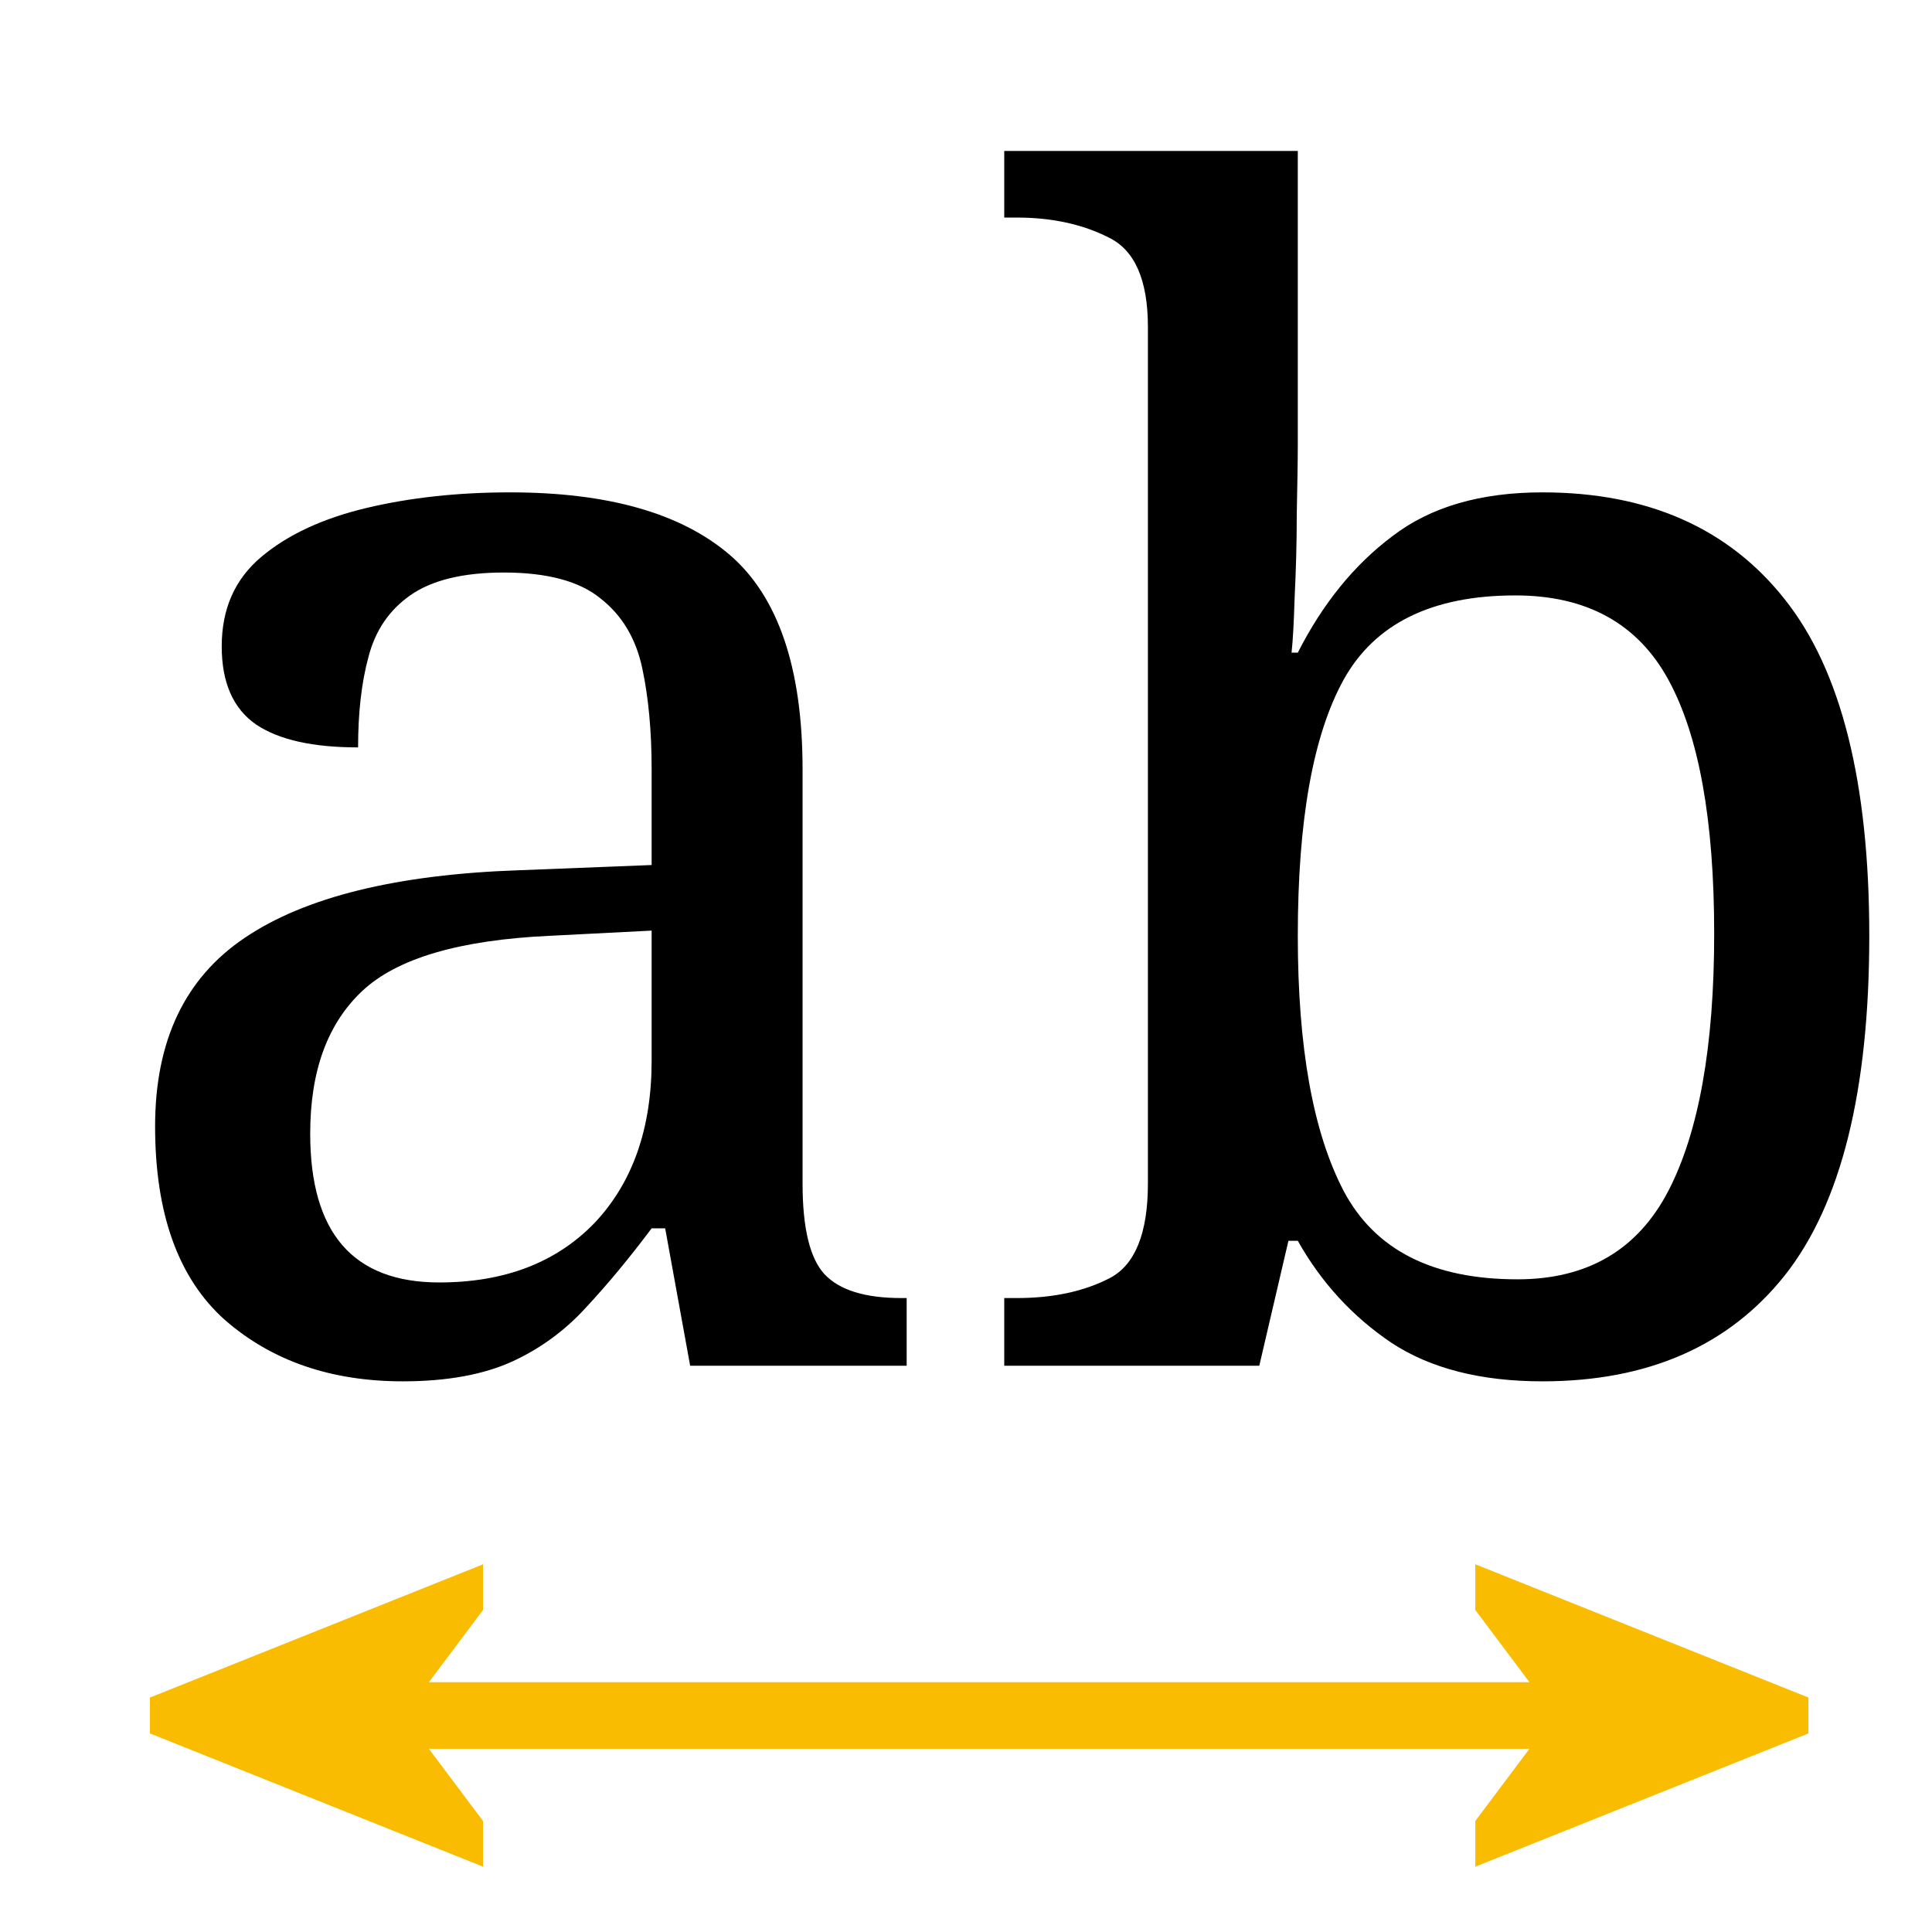
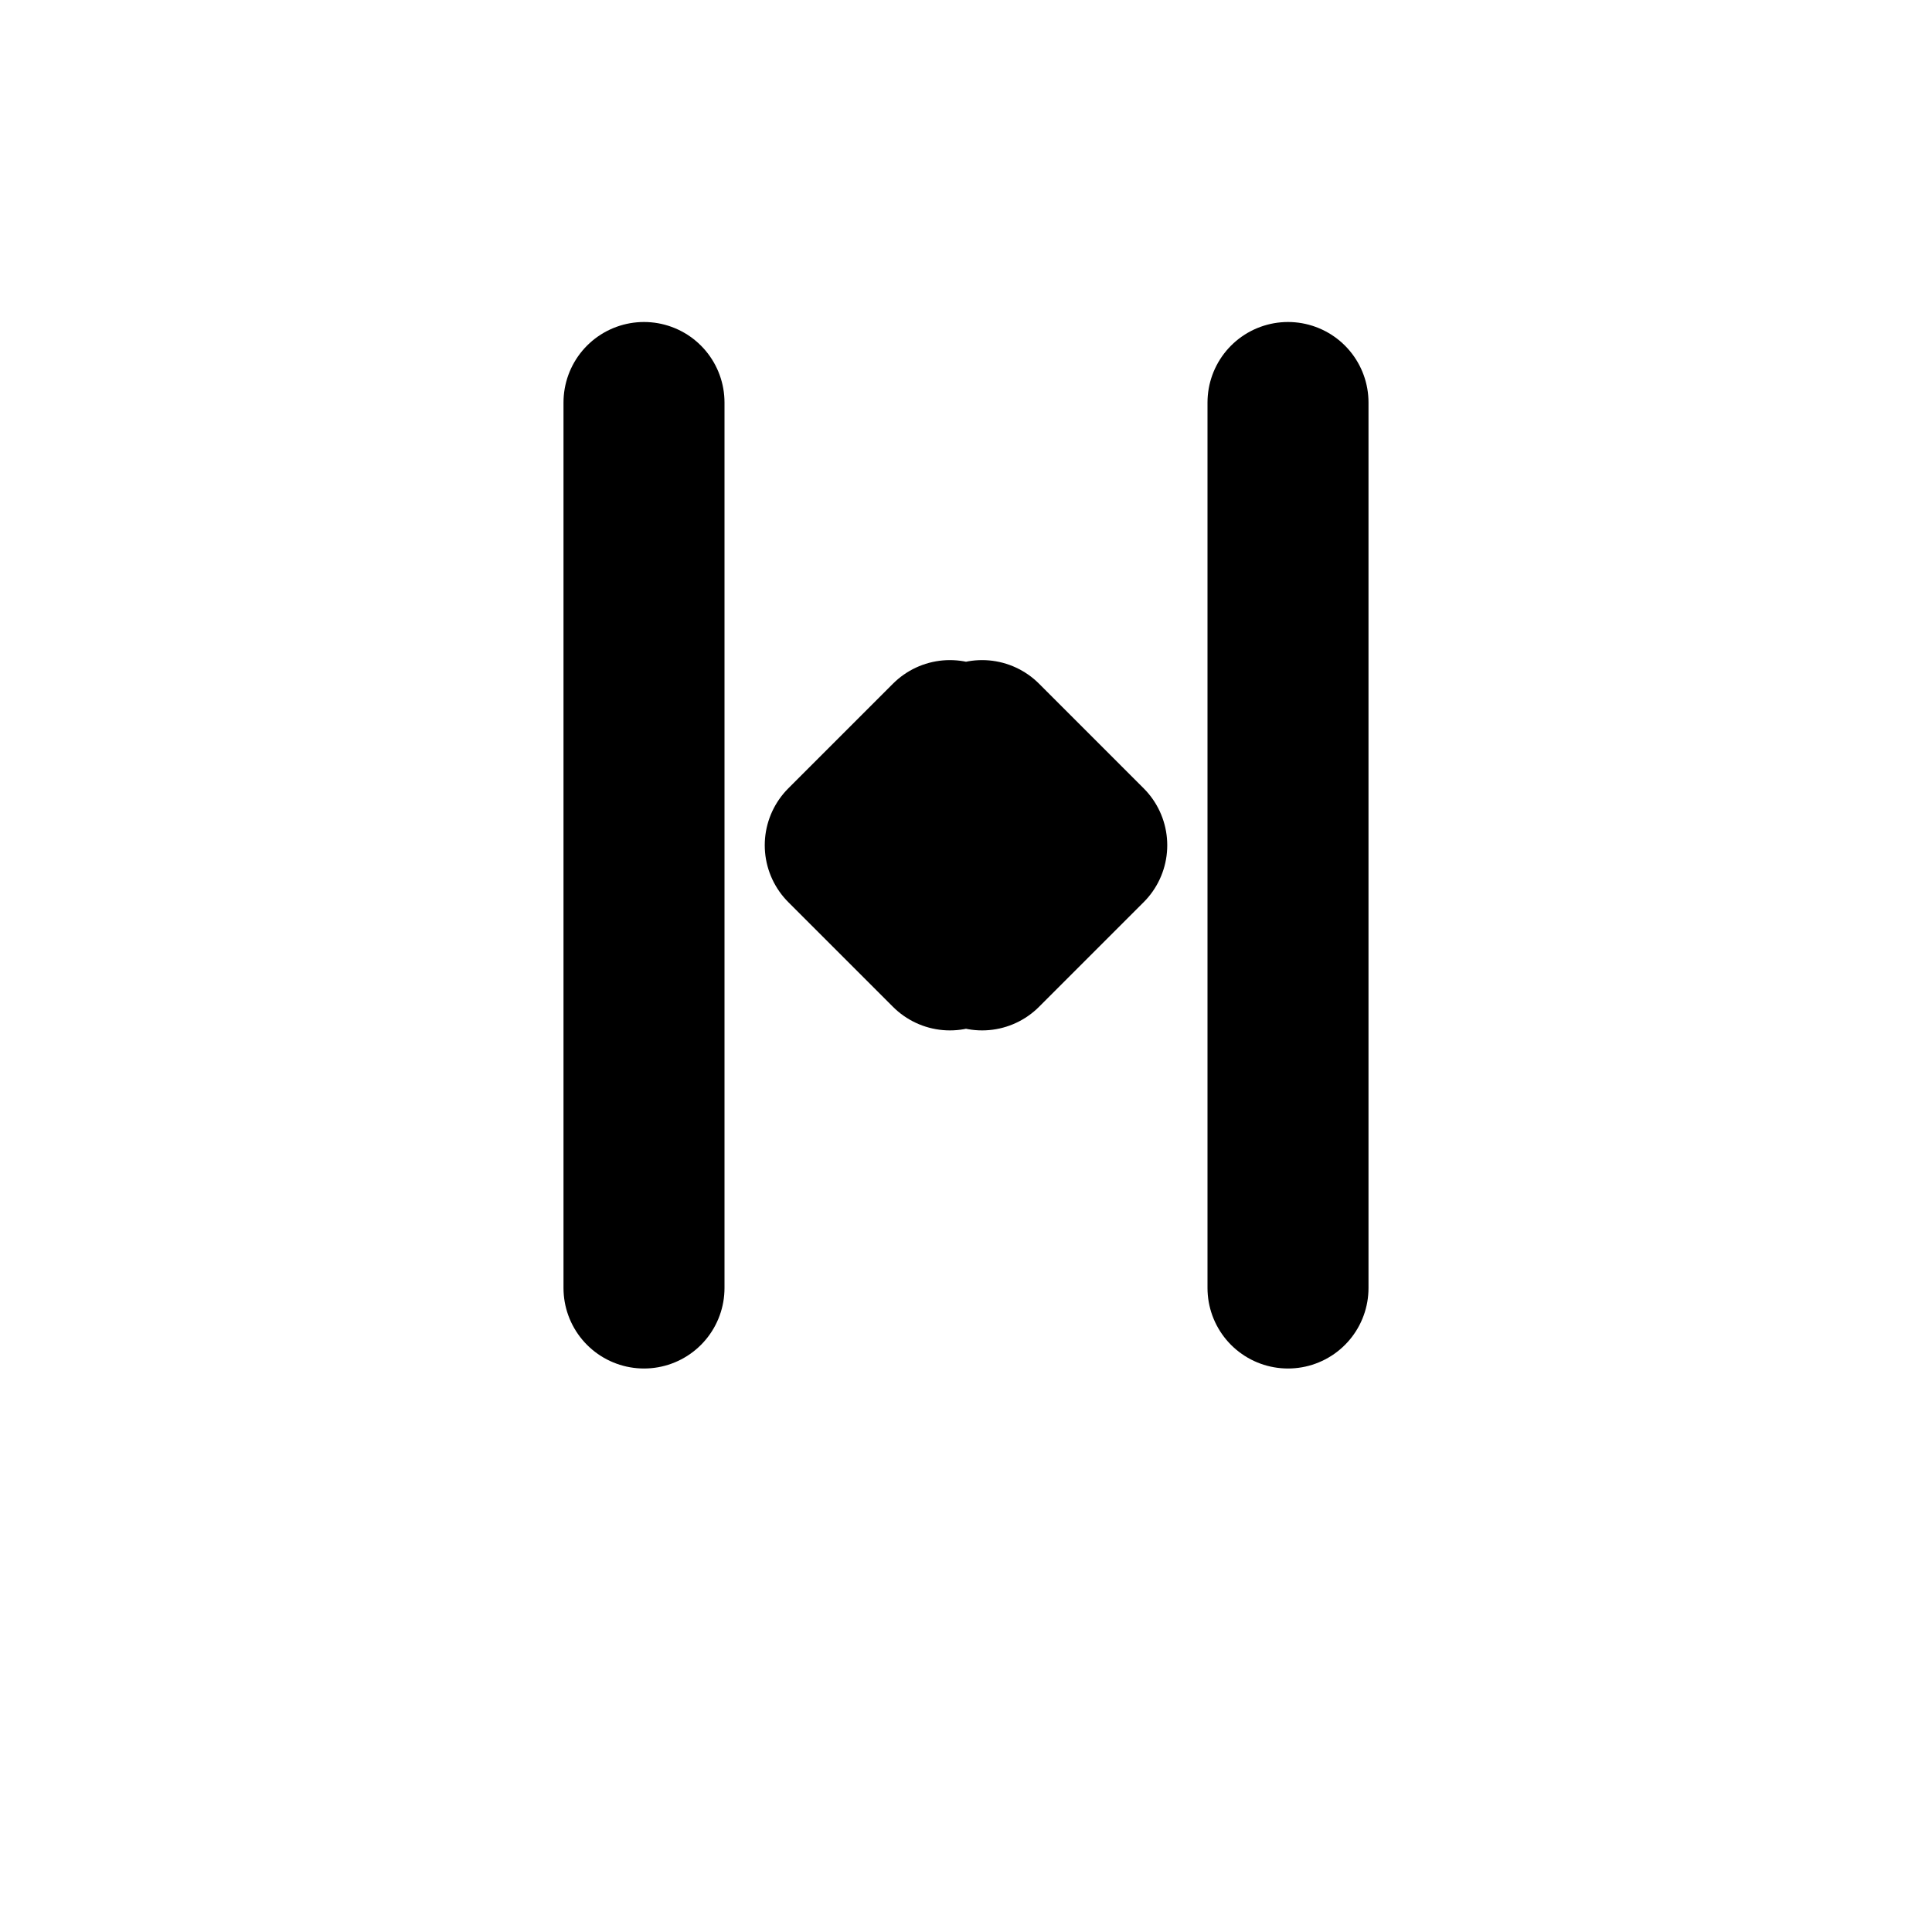
- <svg xmlns="http://www.w3.org/2000/svg" width="29" height="29" data-name="Ebene 1">
-   <defs>
-     <marker id="se_marker_start_svg_3" markerHeight="5" markerWidth="5" orient="auto" refX="50" refY="50" viewBox="0 0 100 100">
-       <path d="m0,50l100,40l-30,-40l30,-40l-100,40z" fill="#f9bc01" id="svg_1" stroke="#f9bc01" stroke-width="10" />
-     </marker>
-     <marker id="se_marker_end_svg_3" markerHeight="5" markerWidth="5" orient="auto" refX="50" refY="50" viewBox="0 0 100 100">
-       <path d="m100,50l-100,40l30,-40l-30,-40l100,40z" fill="#f9bc01" id="svg_4" stroke="#f9bc01" stroke-width="10" />
-     </marker>
-   </defs>
-   <g class="layer">
-     <g id="svg_5">
-       <text fill="#000000" font-family="serif" font-size="24" id="svg_2" stroke="#000000" stroke-width="0" text-anchor="middle" x="15.25" xml:space="preserve" y="20.5">ab</text>
-       <line fill="none" id="svg_3" marker-end="url(#se_marker_end_svg_3)" marker-start="url(#se_marker_start_svg_3)" stroke="#f9bc01" x1="4.75" x2="24.645" y1="25.75" y2="25.75" />
-     </g>
-   </g>
+ <svg xmlns="http://www.w3.org/2000/svg" width="24" height="24" viewBox="0 0 24 24" fill="none" stroke="currentColor" stroke-width="2" stroke-linecap="round" stroke-linejoin="round">
+   <path d="M8 5 V16" />
+   <path d="M16 5 V16" />
+   <path d="M10.5 10.5 H13.5 M11.8 9.2 L10.5 10.5 L11.8 11.8 M12.2 9.2 L13.5 10.5 L12.2 11.8" />
</svg>
